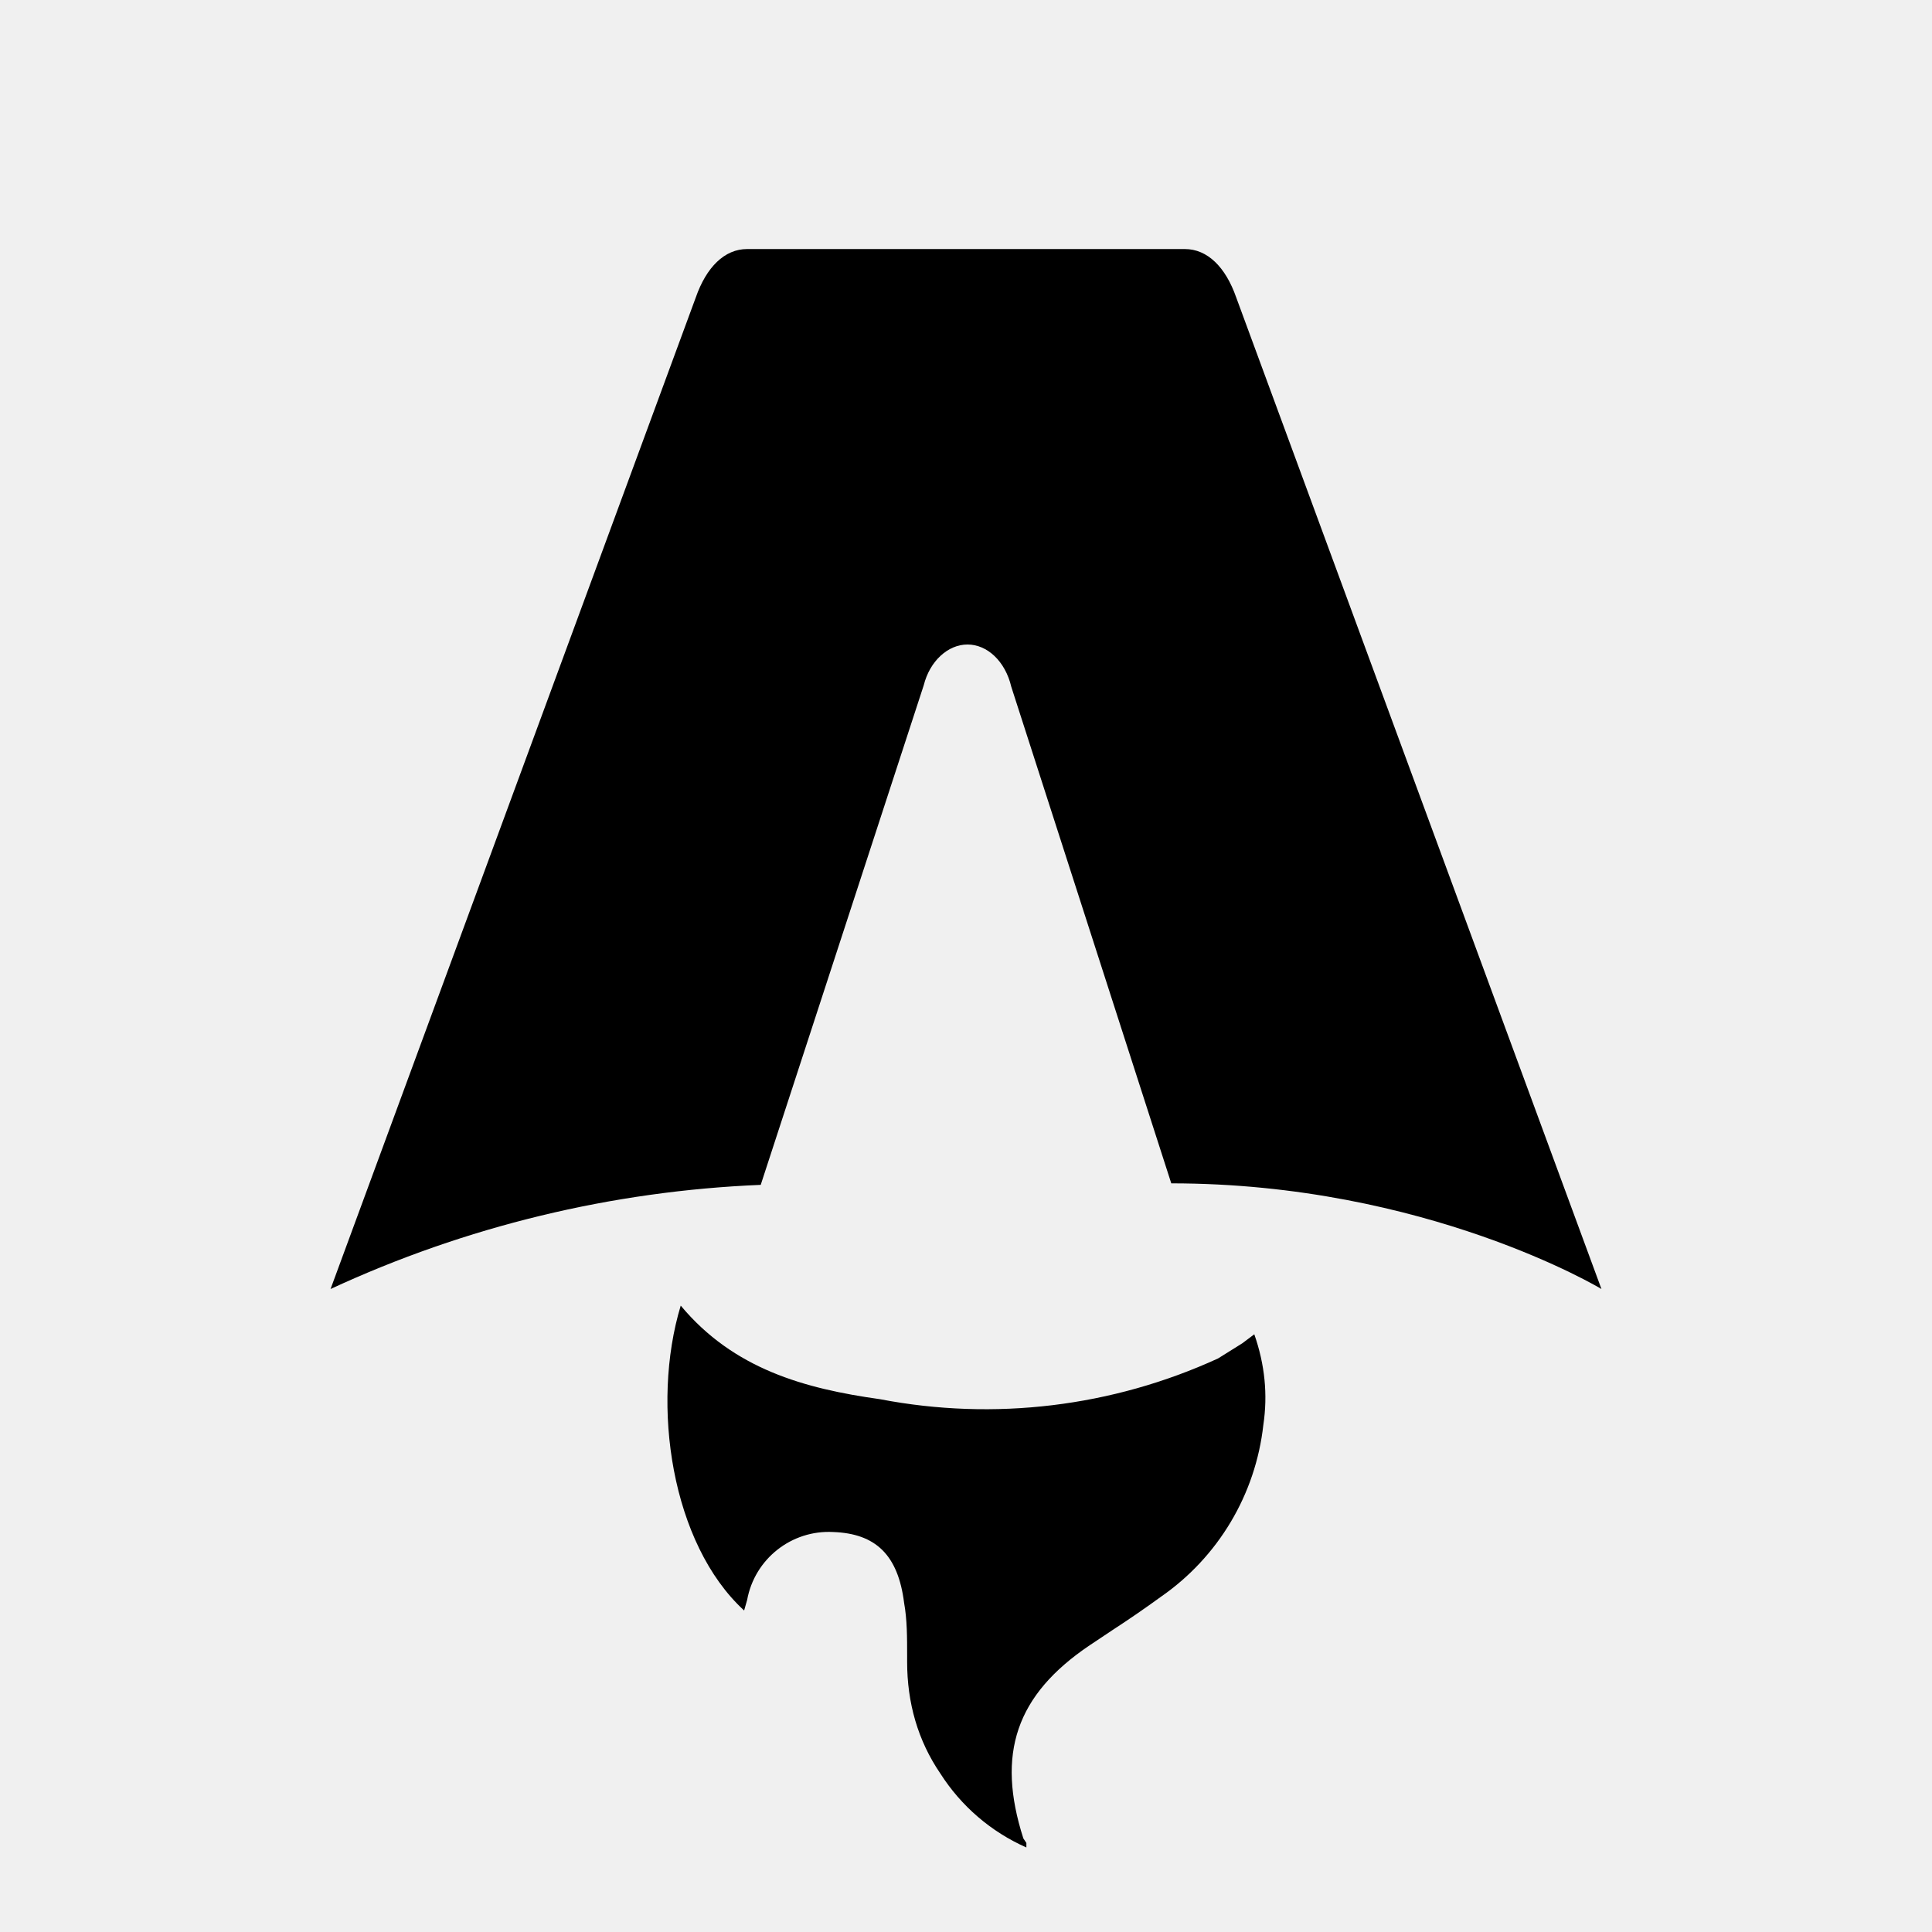
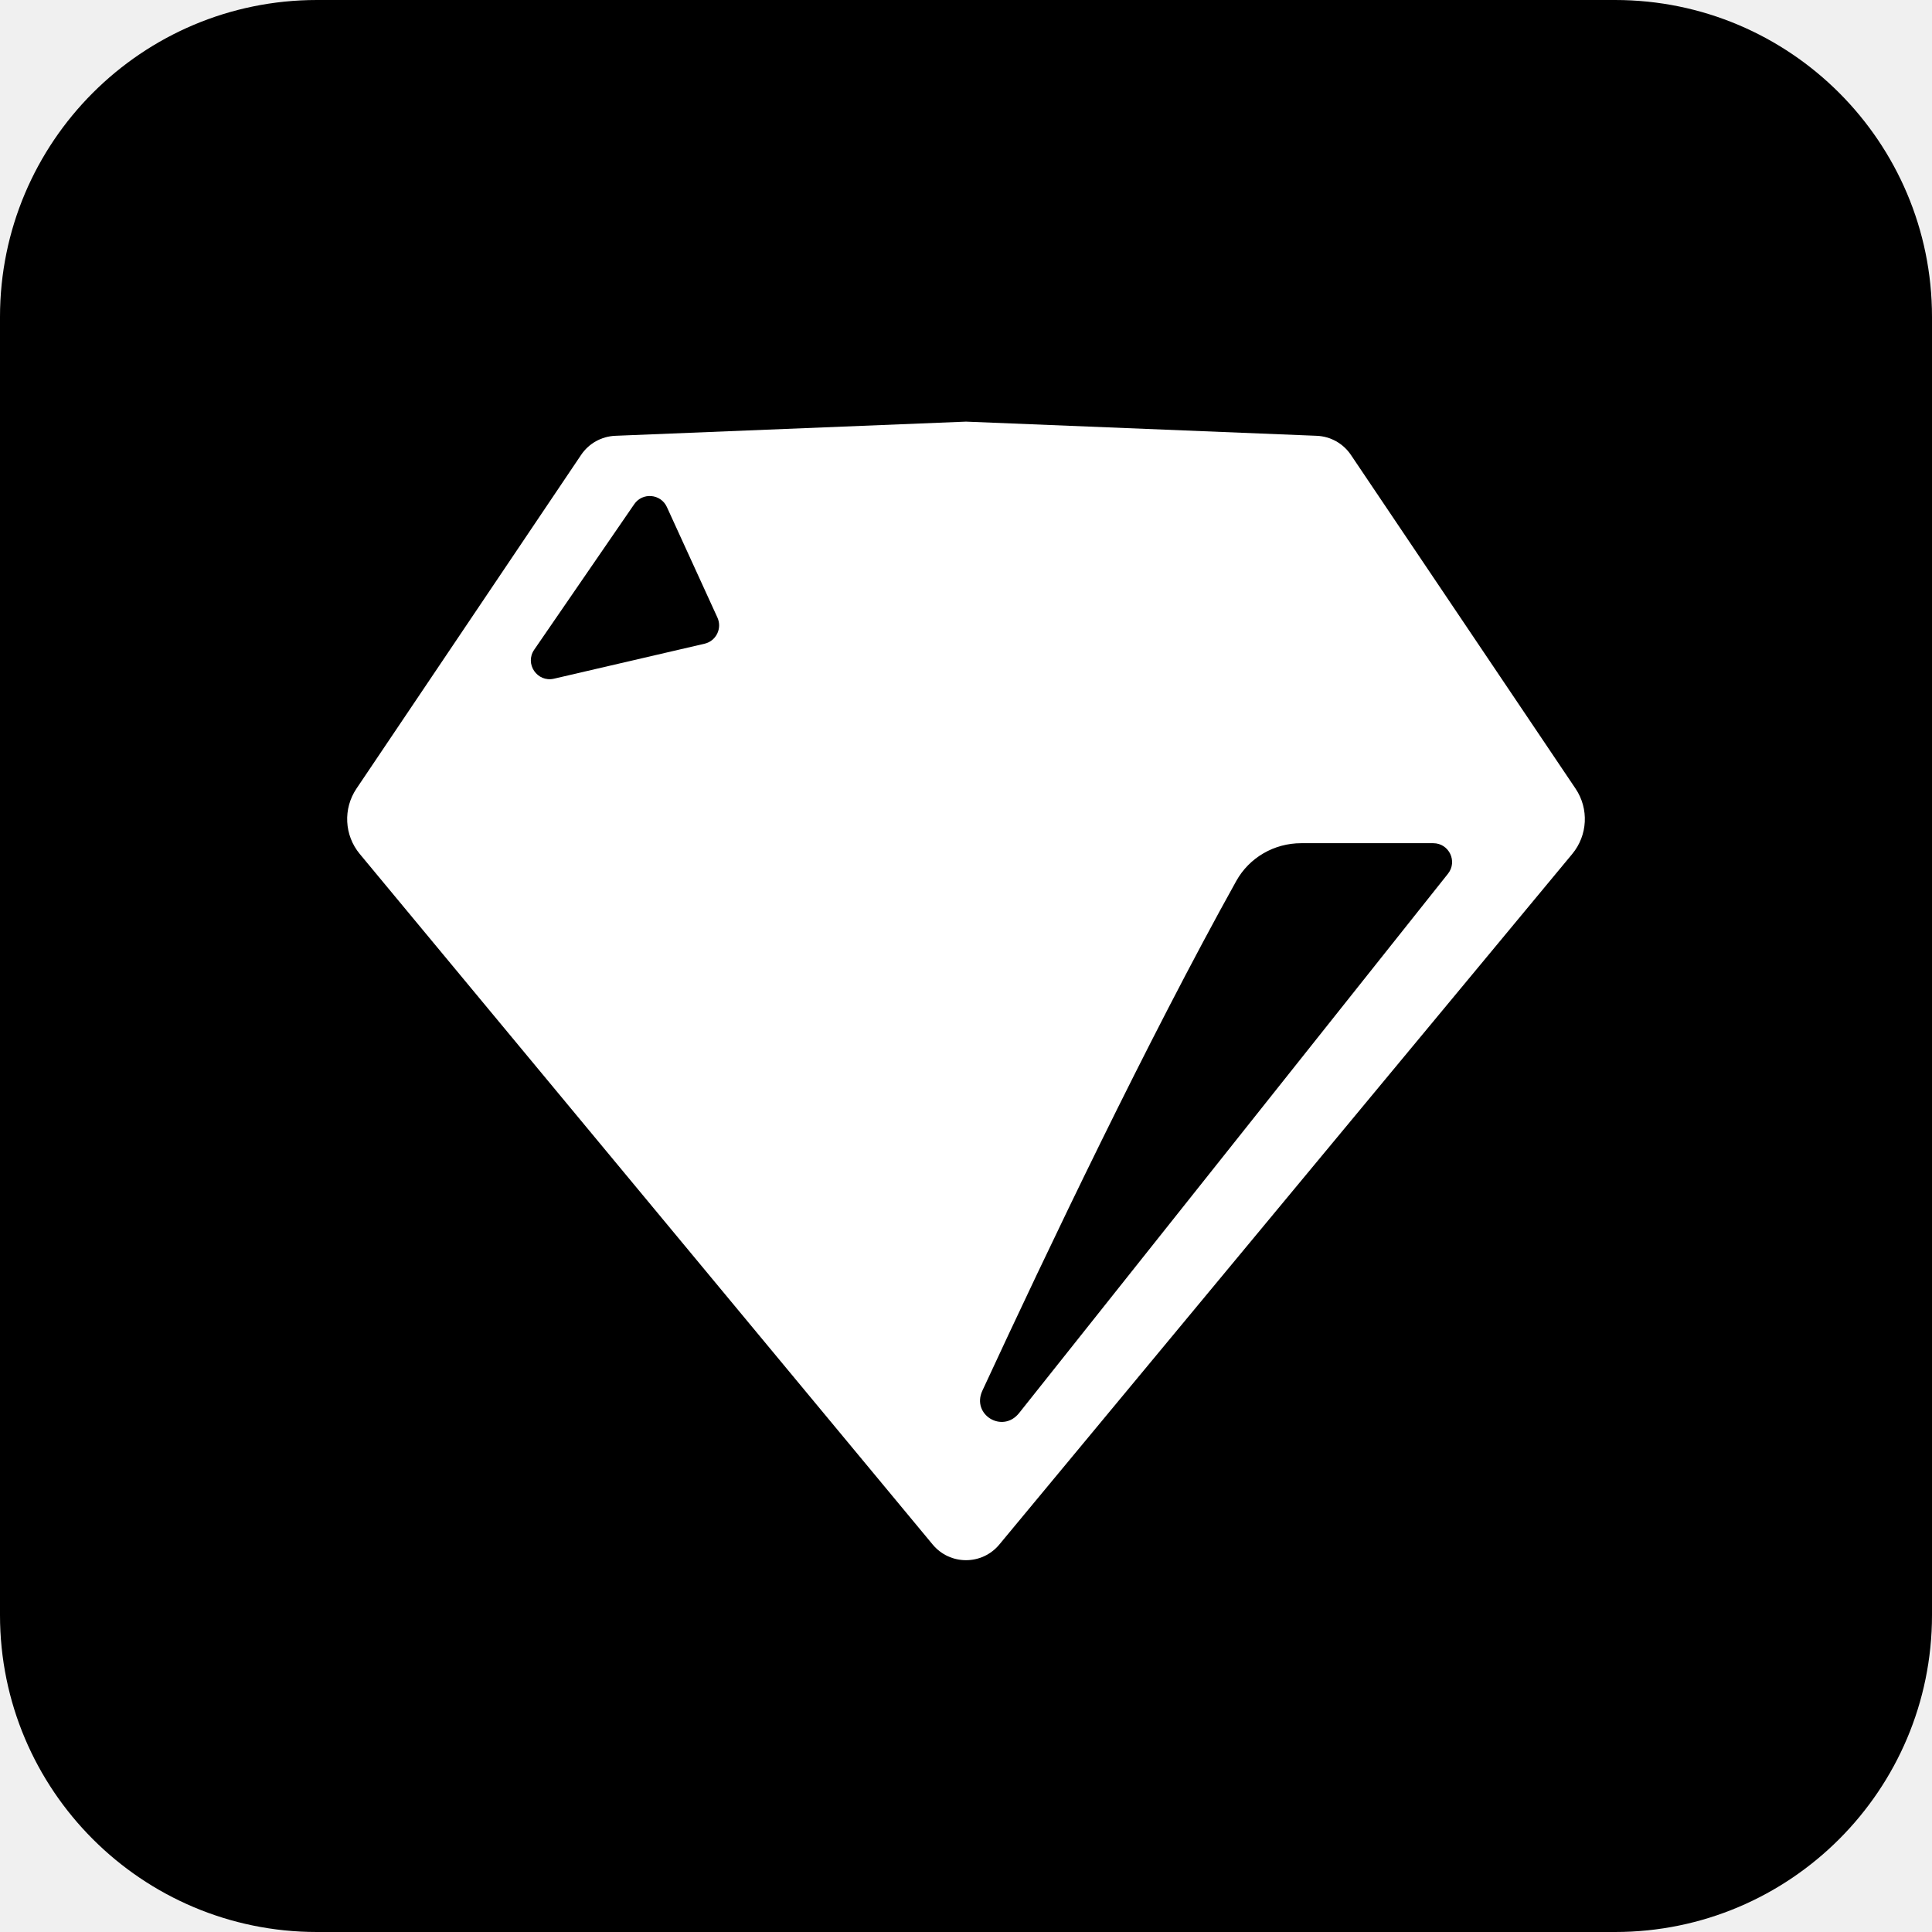
- <svg xmlns="http://www.w3.org/2000/svg" fill="none" viewBox="0 0 128 128">
-   <path d="M50.4 78.5a75.1 75.1 0 0 0-28.5 6.9l24.2-65.7c.7-2 1.9-3.2 3.4-3.2h29c1.5 0 2.7 1.2 3.4 3.2l24.2 65.7s-11.6-7-28.5-7L67 45.5c-.4-1.7-1.6-2.8-2.9-2.8-1.3 0-2.5 1.1-2.9 2.7L50.4 78.5Zm-1.1 28.2Zm-4.2-20.2c-2 6.6-.6 15.8 4.2 20.2a17.5 17.5 0 0 1 .2-.7 5.5 5.5 0 0 1 5.7-4.5c2.8.1 4.3 1.5 4.7 4.7.2 1.1.2 2.3.2 3.5v.4c0 2.7.7 5.2 2.2 7.4a13 13 0 0 0 5.7 4.9v-.3l-.2-.3c-1.8-5.6-.5-9.5 4.4-12.8l1.5-1a73 73 0 0 0 3.2-2.2 16 16 0 0 0 6.8-11.4c.3-2 .1-4-.6-6l-.8.6-1.6 1a37 37 0 0 1-22.4 2.7c-5-.7-9.7-2-13.2-6.2Z" />
-   <style>
-         path { fill: #000; }
-         @media (prefers-color-scheme: dark) {
-             path { fill: #FFF; }
-         }
-     </style>
+ <svg xmlns="http://www.w3.org/2000/svg" width="128" height="128" viewBox="0 0 128 128" fill="none">
+   <rect width="128" height="128" rx="21" fill="black" />
+   <path fill-rule="evenodd" clip-rule="evenodd" d="M64 27.934L87.236 28.873C88.149 28.91 88.99 29.379 89.5 30.137L104.384 52.247C105.28 53.578 105.191 55.34 104.167 56.575L66.207 102.33C65.061 103.712 62.94 103.712 61.793 102.33L23.834 56.575C22.809 55.34 22.721 53.578 23.617 52.247L38.501 30.137C39.011 29.379 39.851 28.91 40.764 28.873L64 27.934ZM95.932 57.887L67.518 93.619C66.425 94.993 64.346 93.731 65.084 92.138C69.434 82.743 76.033 68.922 81.905 58.369C82.773 56.809 84.422 55.864 86.207 55.864H94.956C96 55.864 96.582 57.07 95.932 57.887ZM47.531 40.915L44.182 33.591C43.779 32.71 42.569 32.605 42.02 33.403L35.393 43.045C34.748 43.983 35.594 45.223 36.703 44.965L46.679 42.648C47.447 42.47 47.858 41.632 47.531 40.915Z" fill="white" />
</svg>
